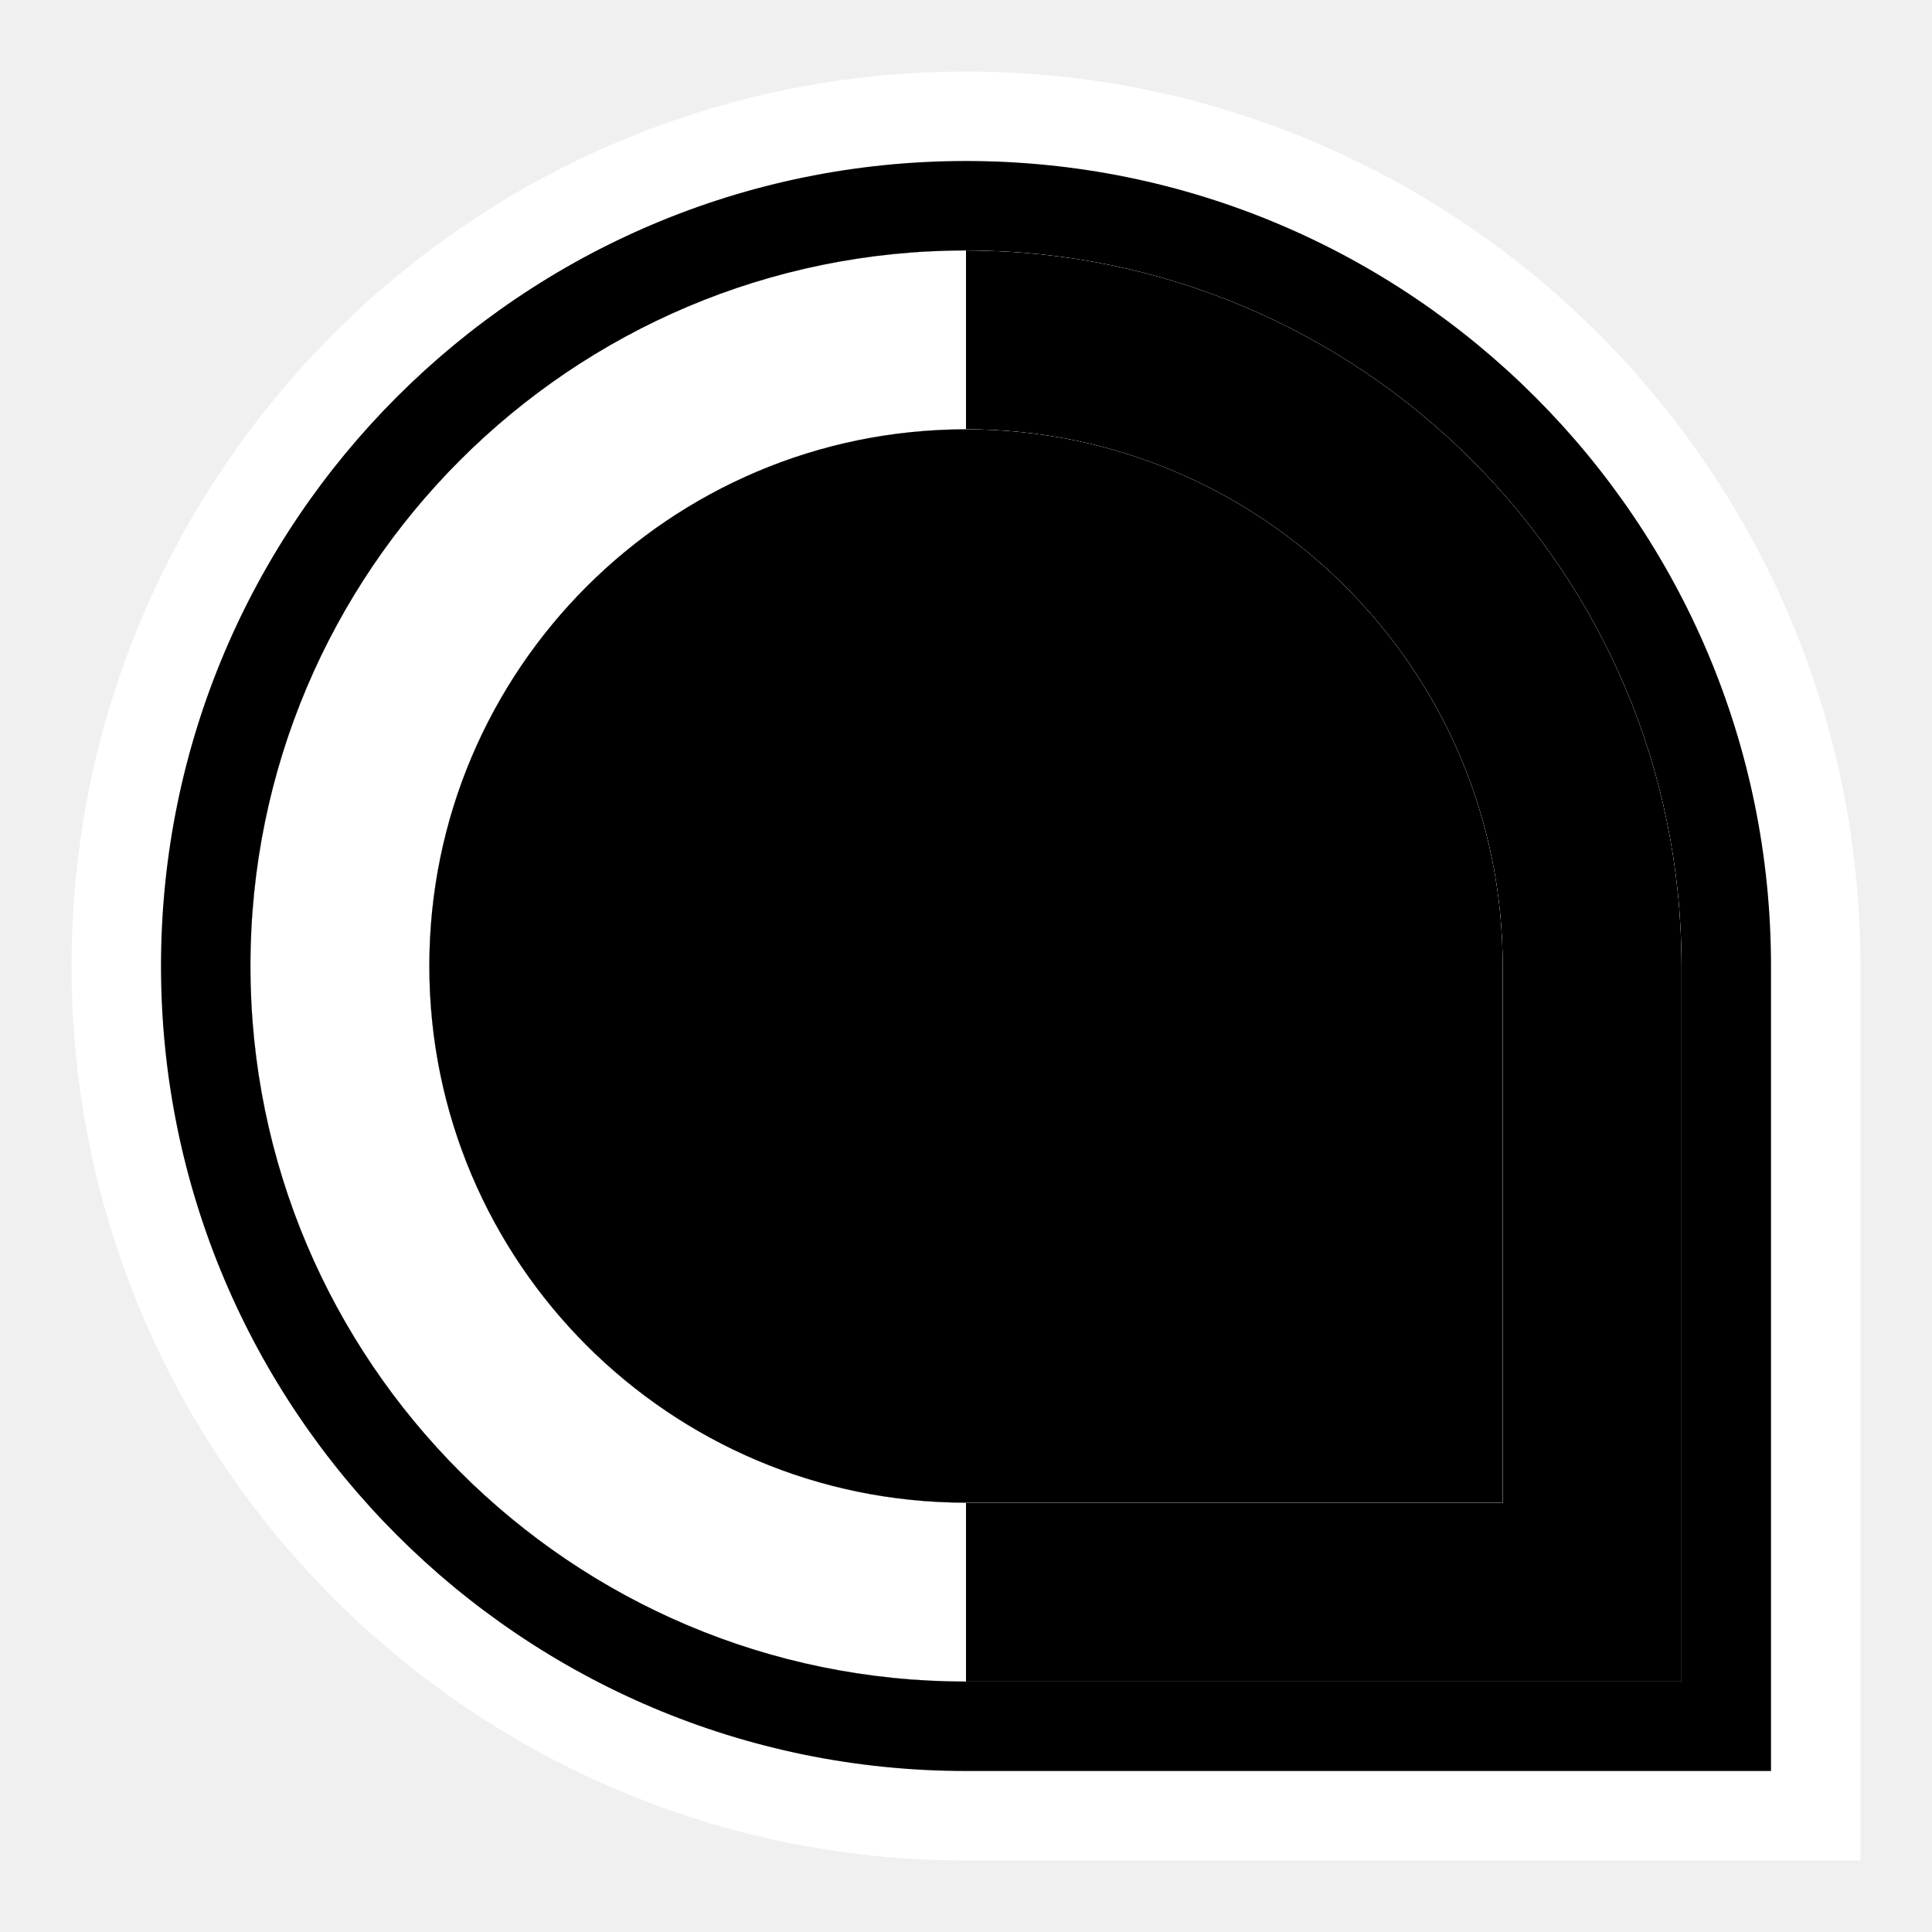
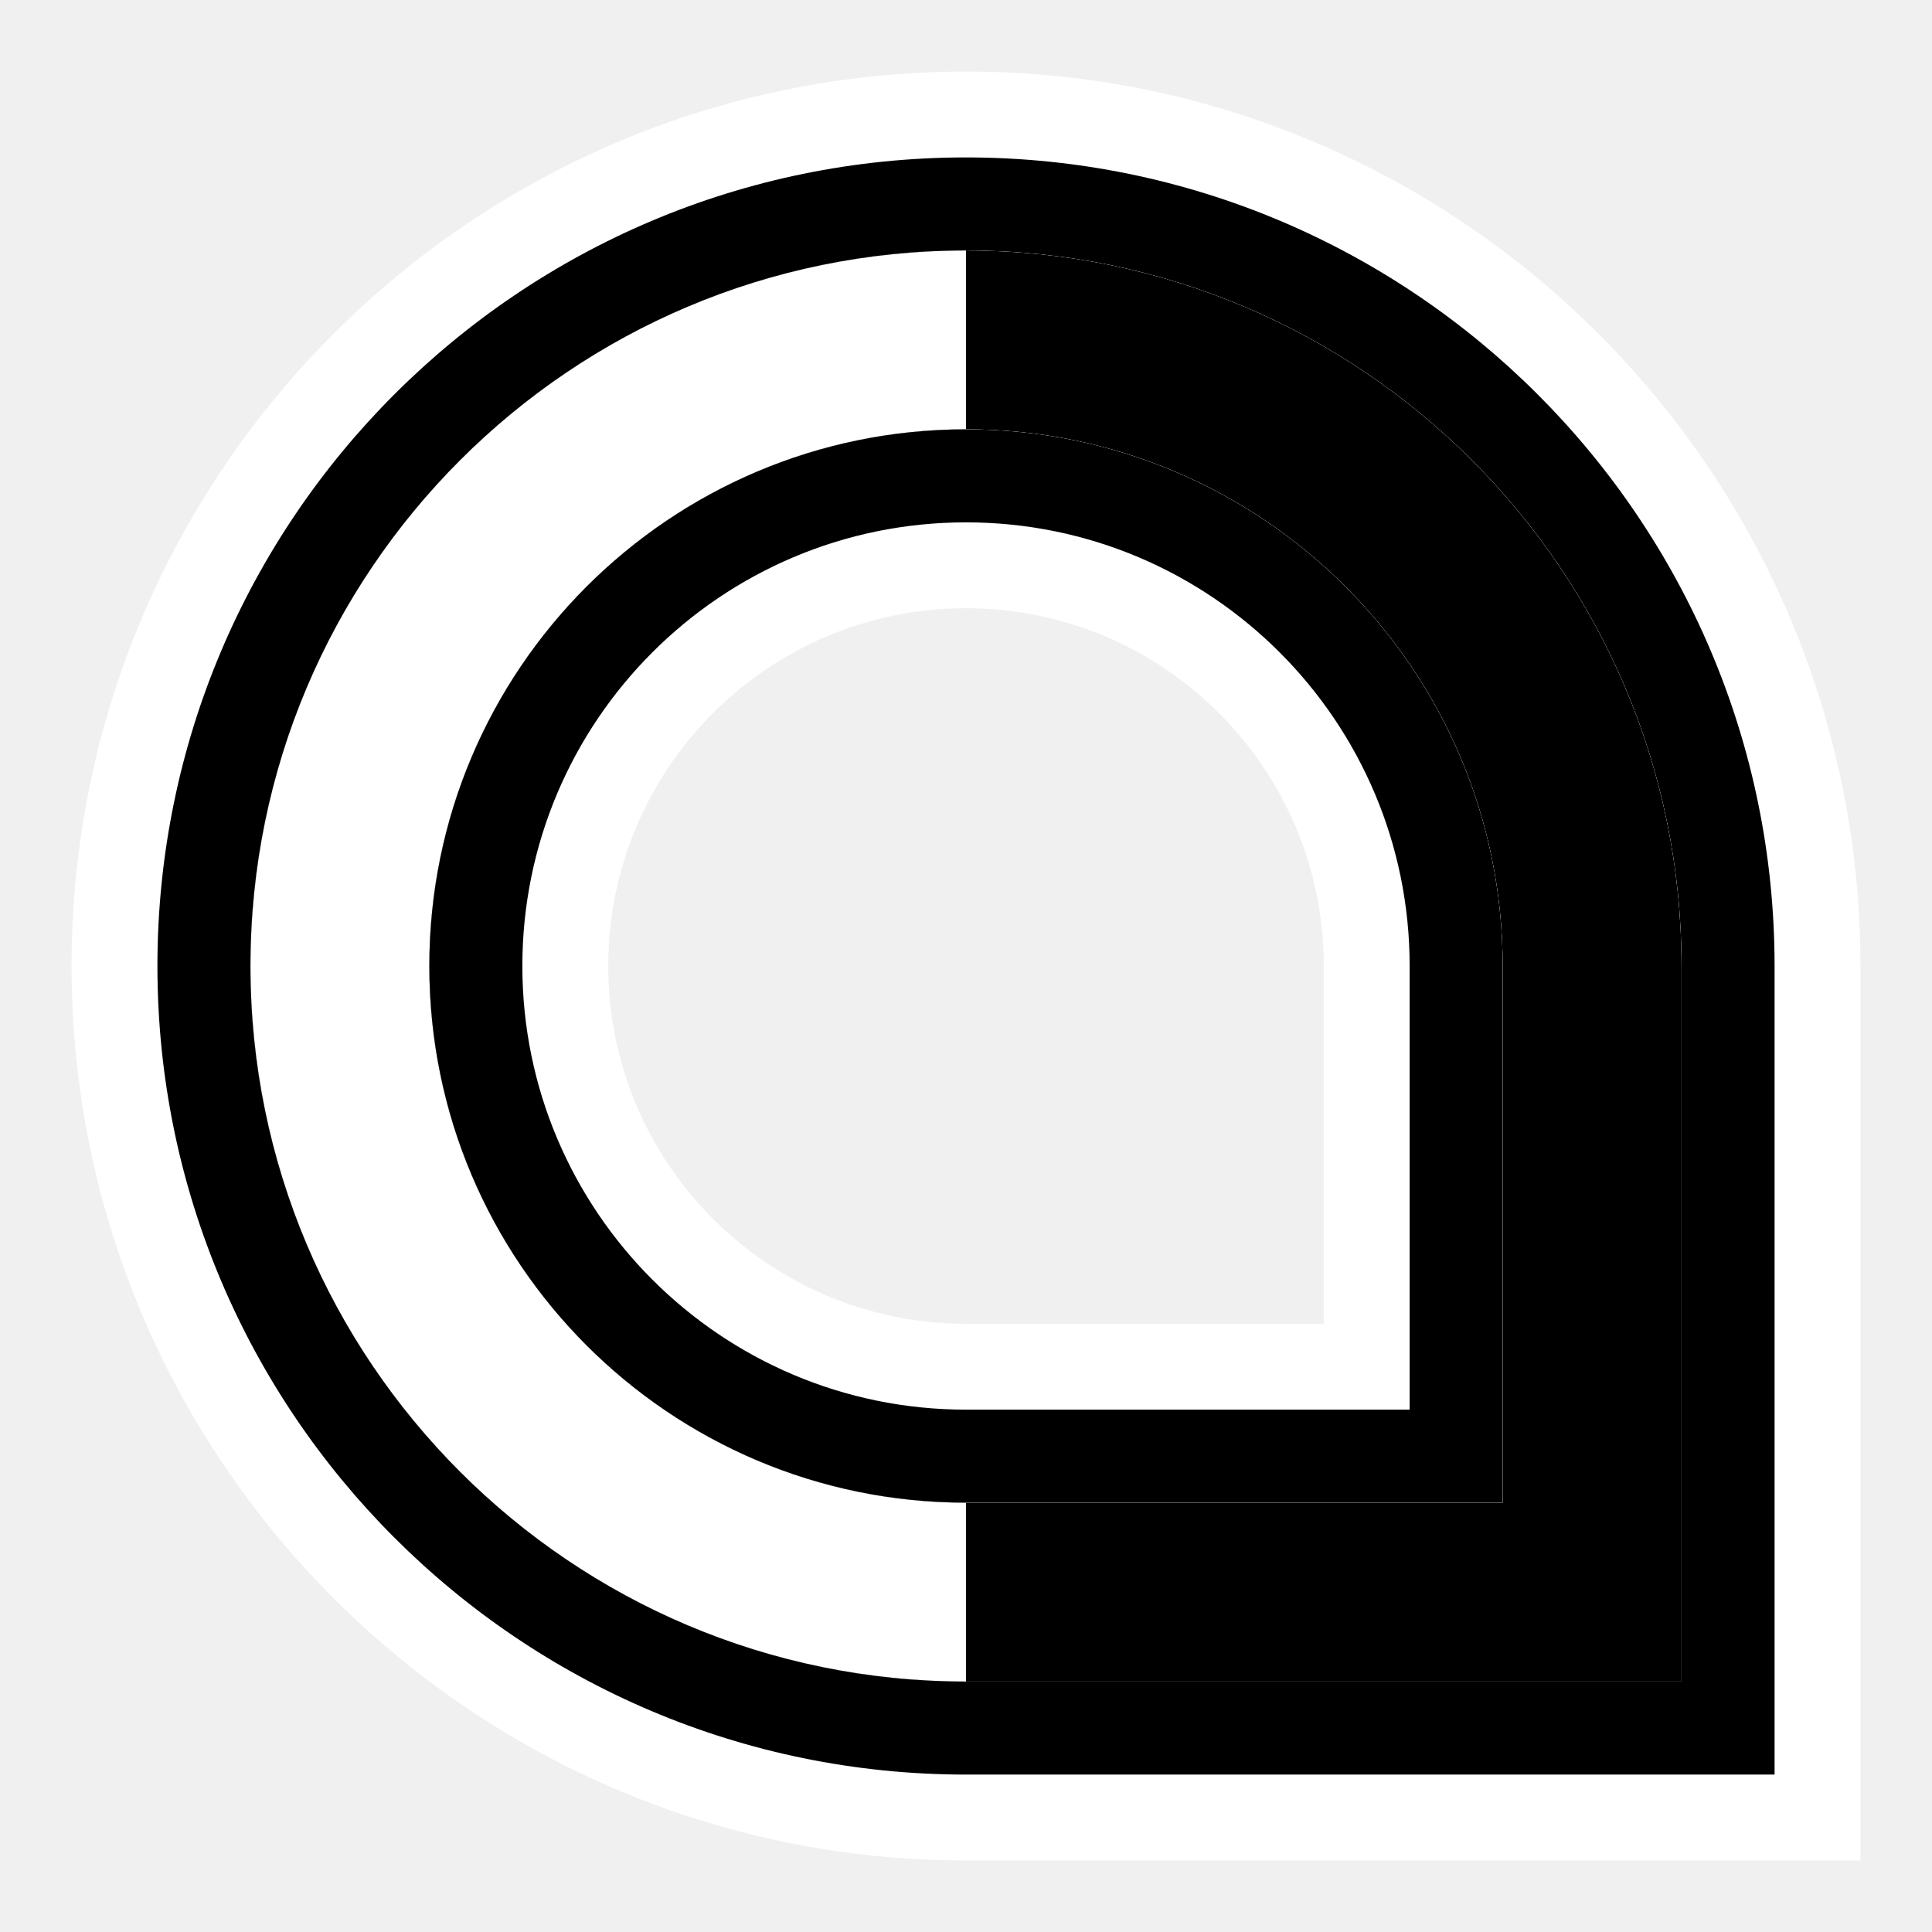
<svg xmlns="http://www.w3.org/2000/svg" width="100%" height="100%" viewBox="0 0 1080 1080" version="1.1" xml:space="preserve" style="fill-rule:evenodd;clip-rule:evenodd;stroke-linejoin:round;stroke-miterlimit:2;">
  <path d="M540,940C319.234,940 140,760.766 140,540C140,319.234 319.234,140 540,140C760.766,140 940,319.234 940,540L940,940L540,940ZM540,840L840,840L840,540C840,374.425 705.575,240 540,240C374.425,240 240,374.425 240,540C240,705.575 374.425,840 540,840Z" />
  <clipPath id="_clip1">
    <path d="M540,940C319.234,940 140,760.766 140,540C140,319.234 319.234,140 540,140C760.766,140 940,319.234 940,540L940,940L540,940ZM540,840L840,840L840,540C840,374.425 705.575,240 540,240C374.425,240 240,374.425 240,540C240,705.575 374.425,840 540,840Z" />
  </clipPath>
  <g clip-path="url(#_clip1)">
    <g transform="matrix(0.906037,0,0,1,0,0)">
      <rect x="0" y="0" width="596.002" height="1080" style="fill:white;" />
    </g>
  </g>
  <path d="M540,1040C264.042,1040 40,815.958 40,540C40,264.042 264.042,40 540,40C815.958,40 1040,264.042 1040,540L1040,1040L540,1040ZM540,940L940,940L940,540C940,319.234 760.766,140 540,140C319.234,140 140,319.234 140,540C140,760.766 319.234,940 540,940ZM540,840C374.425,840 240,705.575 240,540C240,374.425 374.425,240 540,240C705.575,240 840,374.425 840,540L840,840L540,840ZM540,740L740,740L740,540C740,429.617 650.383,340 540,340C429.617,340 340,429.617 340,540C340,650.383 429.617,740 540,740Z" style="fill:white;" />
-   <path d="M540,990C291.638,990 90,788.362 90,540C90,291.638 291.638,90 540,90C788.362,90 990,291.638 990,540L990,990L540,990ZM540,940L940,940L940,540C940,319.234 760.766,140 540,140C319.234,140 140,319.234 140,540C140,760.766 319.234,940 540,940ZM540,840C374.425,840 240,705.575 240,540C240,374.425 374.425,240 540,240C705.575,240 840,374.425 840,540L840,840L540,840Z" />
+   <path d="M540,992C290.534,992 88,789.466 88,540C88,290.534 290.534,88 540,88C789.466,88 992,290.534 992,540L992,992L540,992ZM540,940L940,940L940,540C940,319.234 760.766,140 540,140C319.234,140 140,319.234 140,540C140,760.766 319.234,940 540,940ZM540,840C374.425,840 240,705.575 240,540C240,374.425 374.425,240 540,240C705.575,240 840,374.425 840,540L840,840L540,840ZM540,788L788,788L788,540C788,403.125 676.875,292 540,292C403.125,292 292,403.125 292,540C292,676.875 403.125,788 540,788Z" />
</svg>
